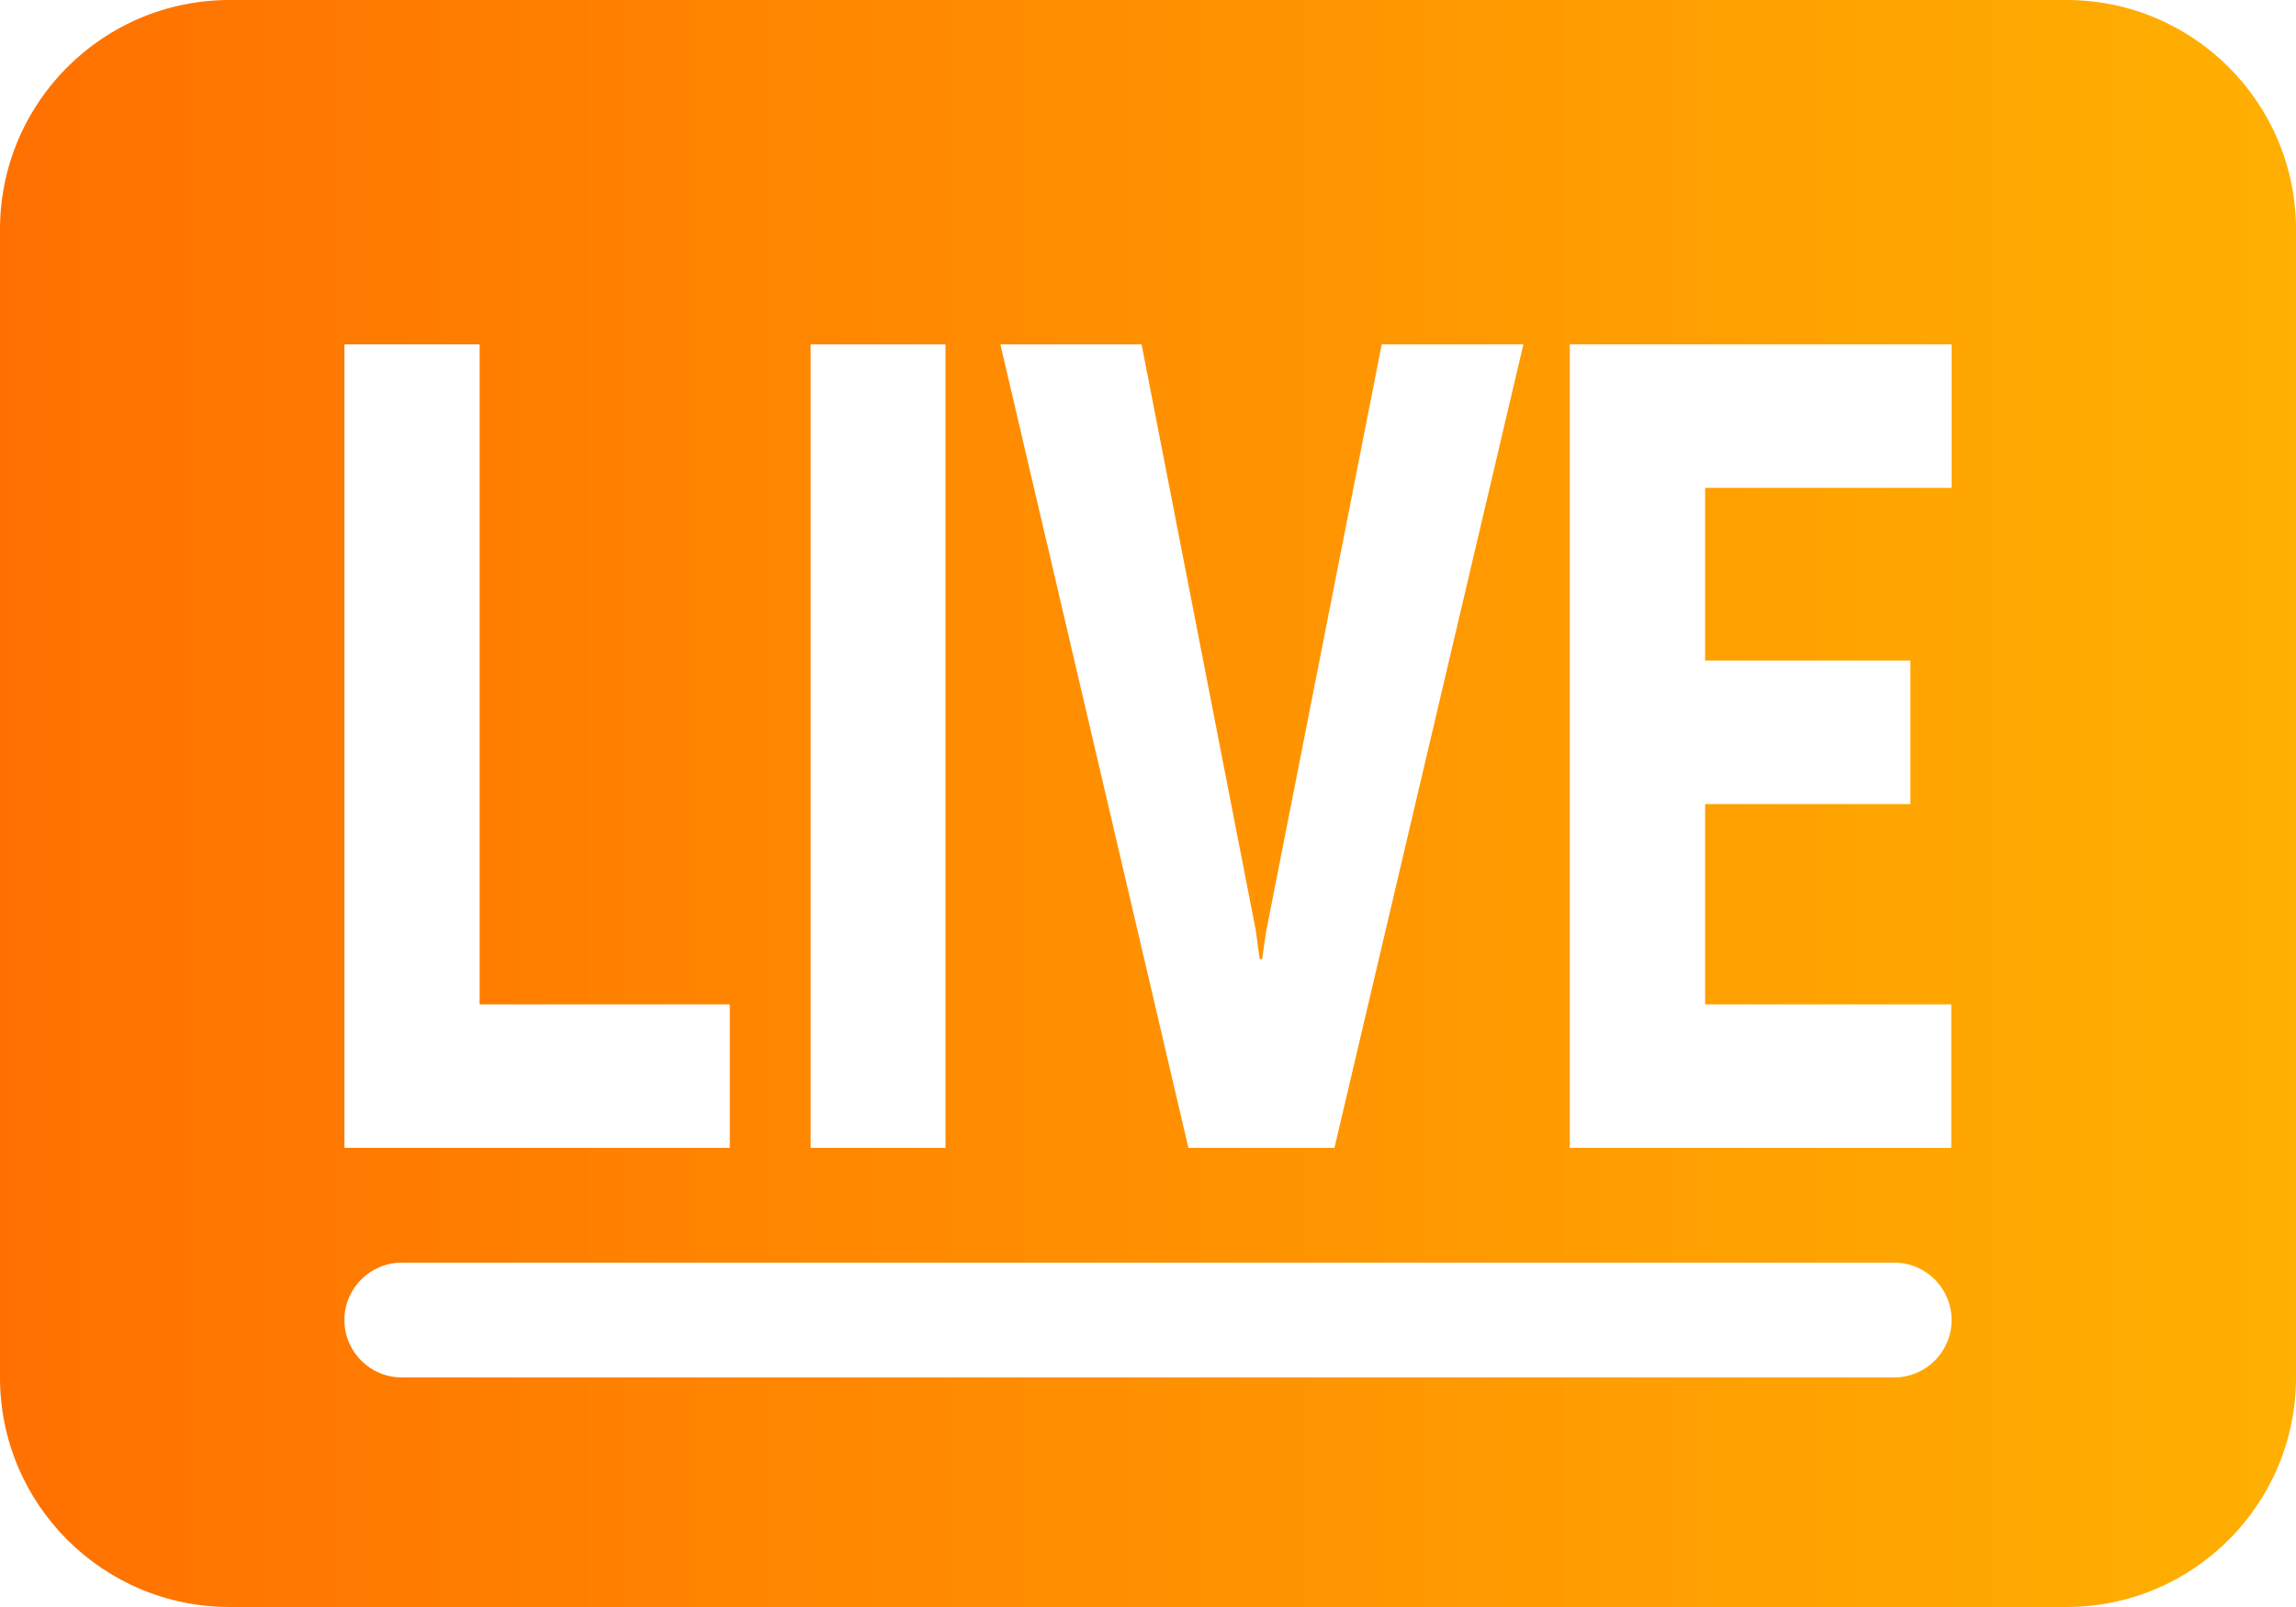
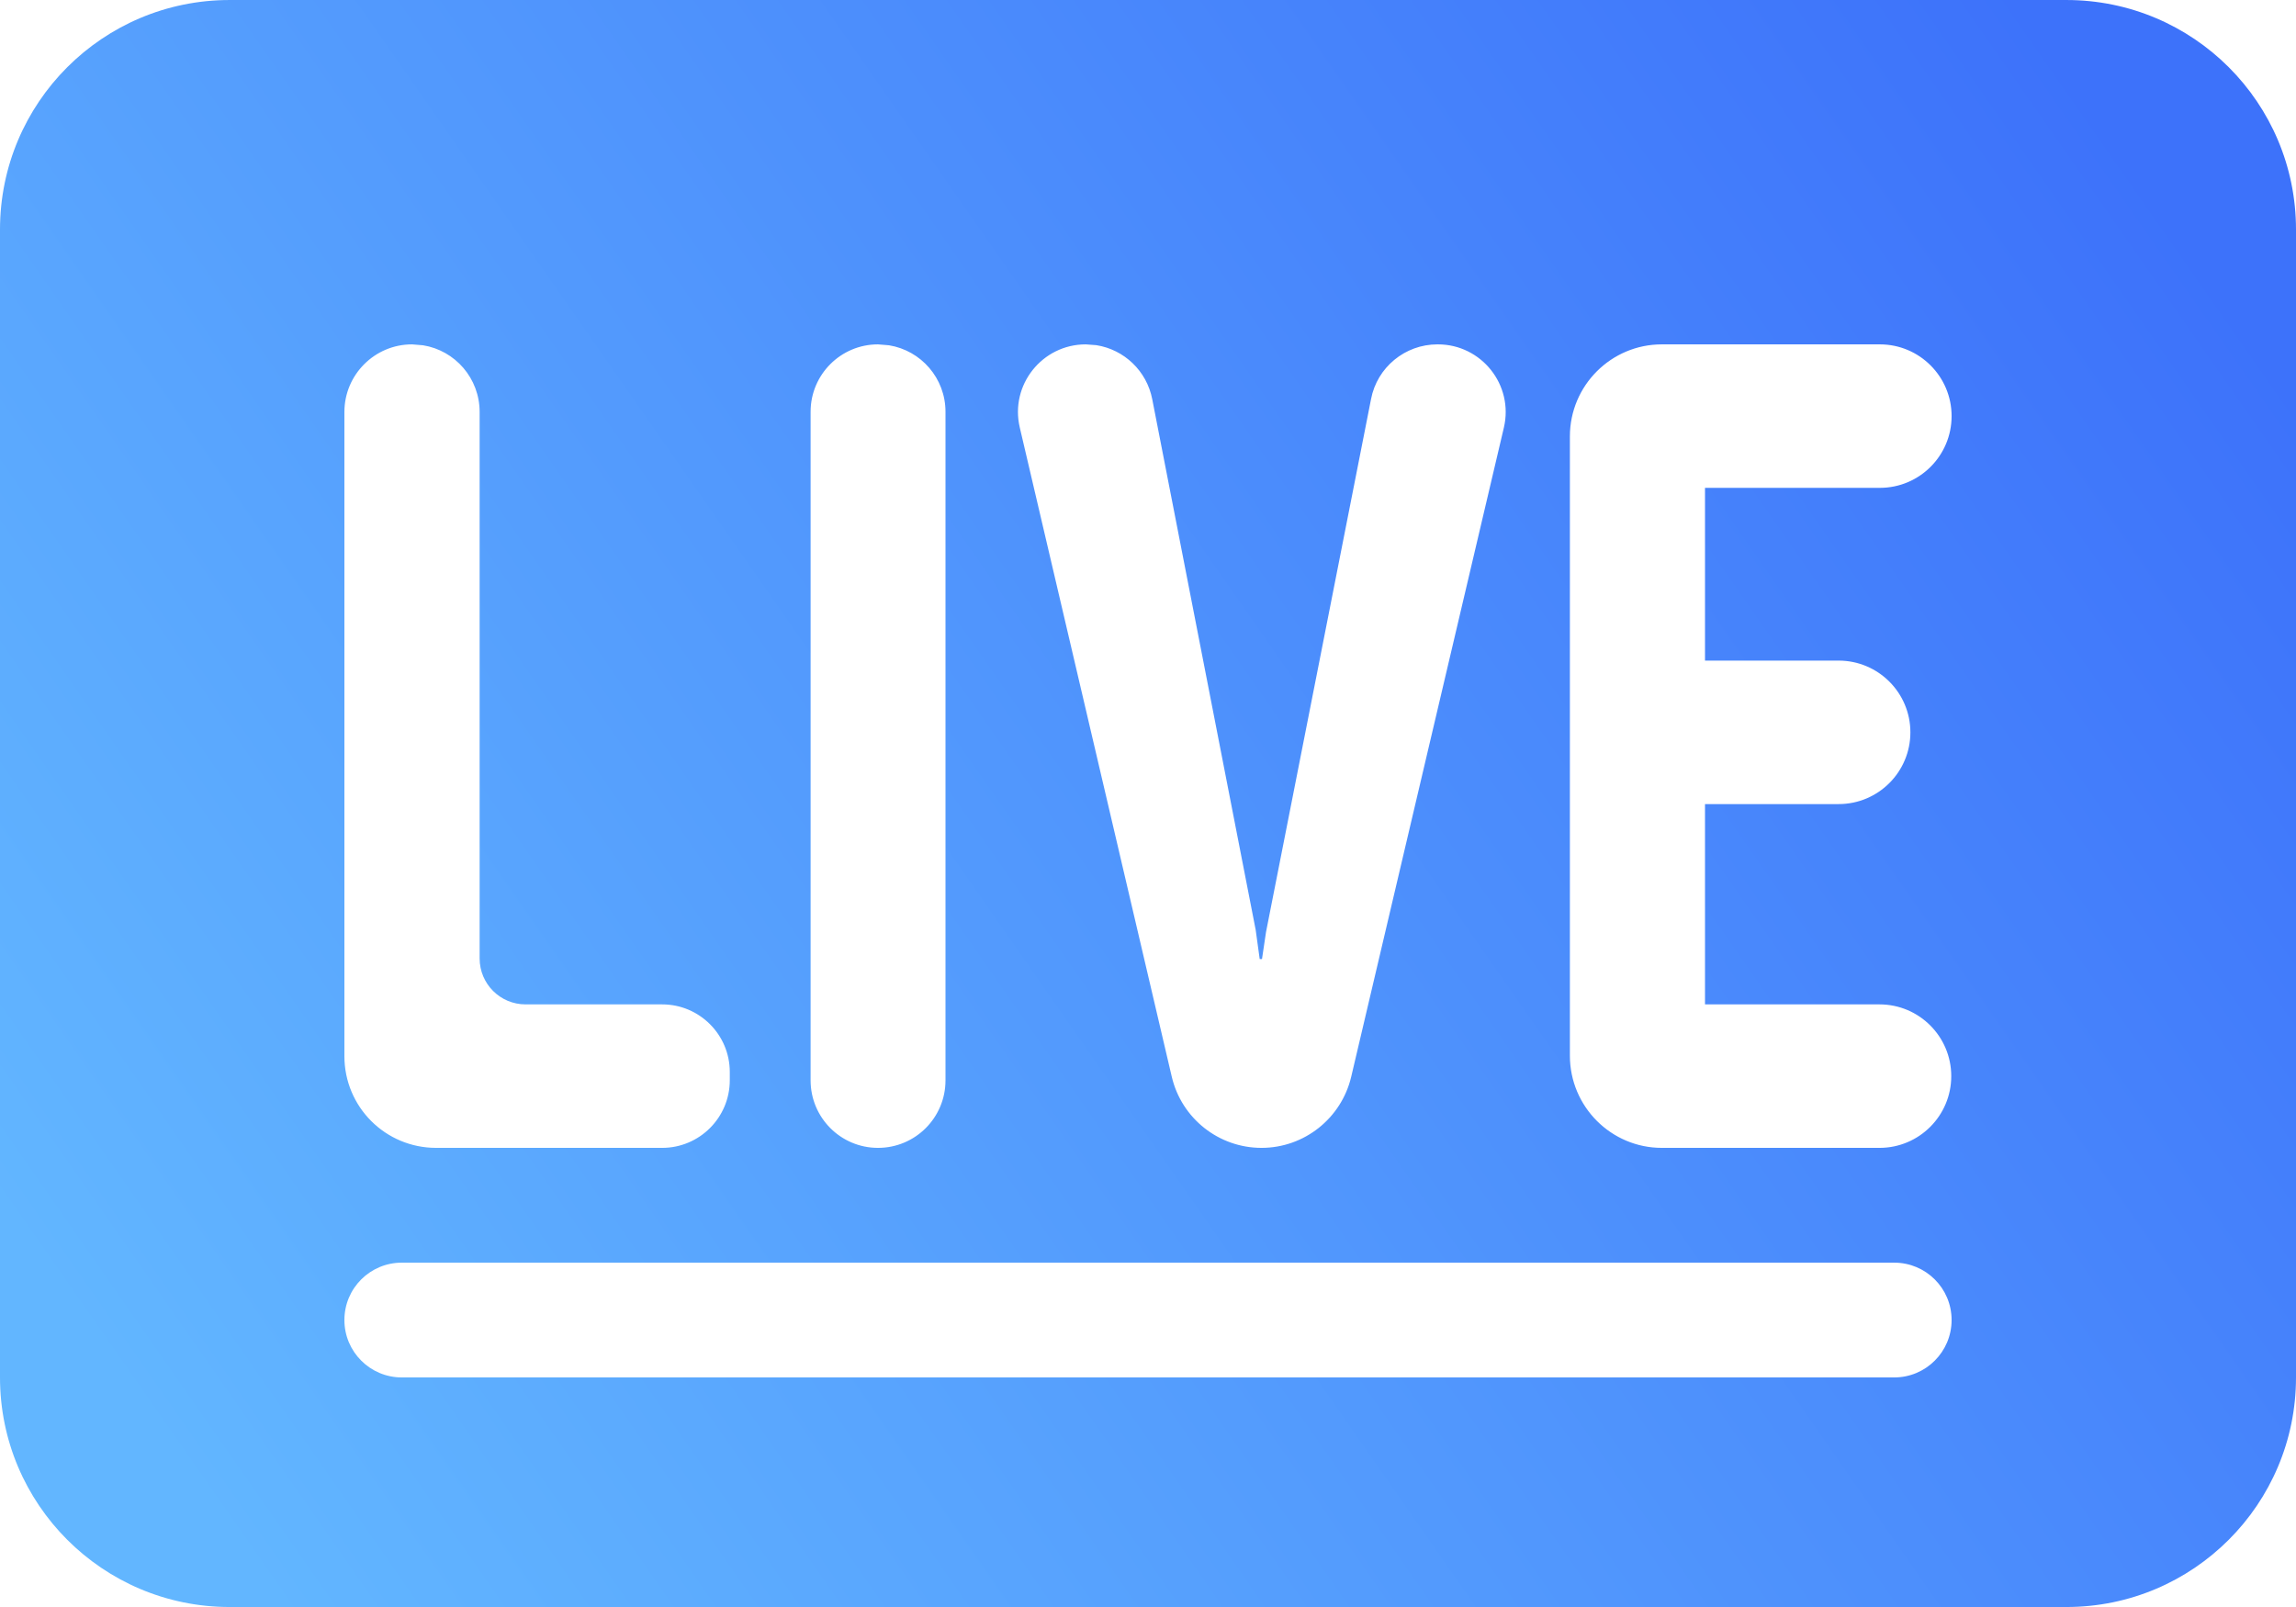
<svg xmlns="http://www.w3.org/2000/svg" width="20px" height="14px" viewBox="0 0 20 14" version="1.1">
  <defs>
-     <linearGradient x1="100%" y1="50%" x2="0%" y2="50%" id="linearGradient-1">
-       <stop stop-color="#FFB001" offset="0%" />
-       <stop stop-color="#FF7000" offset="100%" />
+     <linearGradient x1="100%" y1="25.5%" x2="0%" y2="74.5%" id="linearGradient-1">
+       <stop stop-color="#3D72FA" offset="0%" />
+       <stop stop-color="#62B6FF" offset="100%" />
    </linearGradient>
  </defs>
  <g id="页面-1" stroke="none" stroke-width="1" fill="none" fill-rule="evenodd">
-     <g id="组件_1" transform="translate(-1604, -240)" fill="url(#linearGradient-1)">
-       <path d="M1622,240 C1623.105,240 1624,240.895 1624,242 L1624,252 C1624,253.105 1623.105,254 1622,254 L1606,254 C1604.895,254 1604,253.105 1604,252 L1604,242 C1604,240.895 1604.895,240 1606,240 L1622,240 Z M1620.5,251 L1607.5,251 C1607.224,251 1607,251.224 1607,251.5 C1607,251.776 1607.224,252 1607.5,252 L1607.5,252 L1620.5,252 C1620.776,252 1621,251.776 1621,251.5 C1621,251.224 1620.776,251 1620.5,251 L1620.5,251 Z M1608.178,243 L1607,243 L1607,250 L1610.357,250 L1610.357,248.75 L1608.178,248.75 L1608.178,243 Z M1612.236,243 L1611.061,243 L1611.061,250 L1612.236,250 L1612.236,243 Z M1613.944,243 L1612.714,243 L1614.352,250 L1615.624,250 L1617.27,243 L1616.036,243 L1615.028,248.12 L1614.994,248.356 L1614.973,248.356 L1614.938,248.101 L1613.944,243 Z M1621,243 L1617.674,243 L1617.674,250 L1620.997,250 L1620.997,248.75 L1618.853,248.75 L1618.853,247.005 L1620.641,247.005 L1620.641,245.755 L1618.853,245.755 L1618.853,244.25 L1621,244.25 L1621,243 Z" id="视频-选中" />
+     <g id="Y0蓝白版备份-3" transform="translate(-1311, -502)" fill="url(#linearGradient-1)">
+       <g id="编组-62" transform="translate(234, 273)">
+         <g id="编组-93" transform="translate(1038, 0)">
+           <g id="视频02" transform="translate(39, 229.0001)">
+             <path d="M18,0 C19.105,0 20,0.895 20,2 L20,12 C20,13.104 19.105,14 18,14 L2,14 C0.895,14 0,13.104 0,12 L0,2 C0,0.895 0.895,0 2,0 L18,0 Z M16.5,11 L3.5,11 C3.224,11 3,11.223 3,11.5 C3,11.776 3.224,12 3.5,12 L16.5,12 C16.776,12 17,11.776 17,11.5 C17,11.223 16.776,11 16.5,11 Z M16.375,3 L14.476,3 C14.034,3 13.675,3.359 13.675,3.802 L13.675,9.197 C13.675,9.64 14.034,10 14.476,10 L16.372,10 C16.717,10 16.997,9.72 16.997,9.375 C16.997,9.03 16.717,8.75 16.372,8.75 L14.852,8.75 L14.852,7.005 L16.016,7.005 C16.361,7.005 16.641,6.725 16.641,6.38 C16.641,6.035 16.361,5.755 16.016,5.755 L14.852,5.755 L14.852,4.25 L16.375,4.25 C16.72,4.25 17,3.97 17,3.625 C17,3.28 16.72,3 16.375,3 Z M12.525,3 L12.521,3 C12.239,3 11.996,3.2 11.943,3.476 L11.028,8.12 L10.993,8.355 L10.973,8.355 L10.938,8.101 L10.037,3.478 C9.989,3.231 9.792,3.045 9.55,3.007 L9.458,3 C9.078,3 8.796,3.354 8.883,3.724 L10.207,9.38 C10.292,9.743 10.616,10 10.989,10 C11.361,10 11.684,9.743 11.77,9.381 L13.1,3.725 C13.187,3.354 12.905,3 12.525,3 Z M7.648,3 C7.324,3 7.061,3.263 7.061,3.587 L7.061,9.412 C7.061,9.737 7.324,10 7.648,10 C7.973,10 8.236,9.737 8.236,9.412 L8.236,3.587 C8.236,3.295 8.023,3.053 7.744,3.008 L7.648,3 Z M3.589,3 C3.264,3 3,3.264 3,3.589 L3,9.201 C3,9.643 3.357,10 3.799,10 L5.768,10 C6.093,10 6.357,9.736 6.357,9.411 L6.357,9.339 C6.357,9.014 6.093,8.75 5.768,8.75 L4.578,8.75 C4.357,8.75 4.178,8.571 4.178,8.35 L4.178,3.589 C4.178,3.296 3.965,3.053 3.685,3.008 L3.589,3 Z" id="形状结合" />
+           </g>
+         </g>
+       </g>
    </g>
  </g>
</svg>
